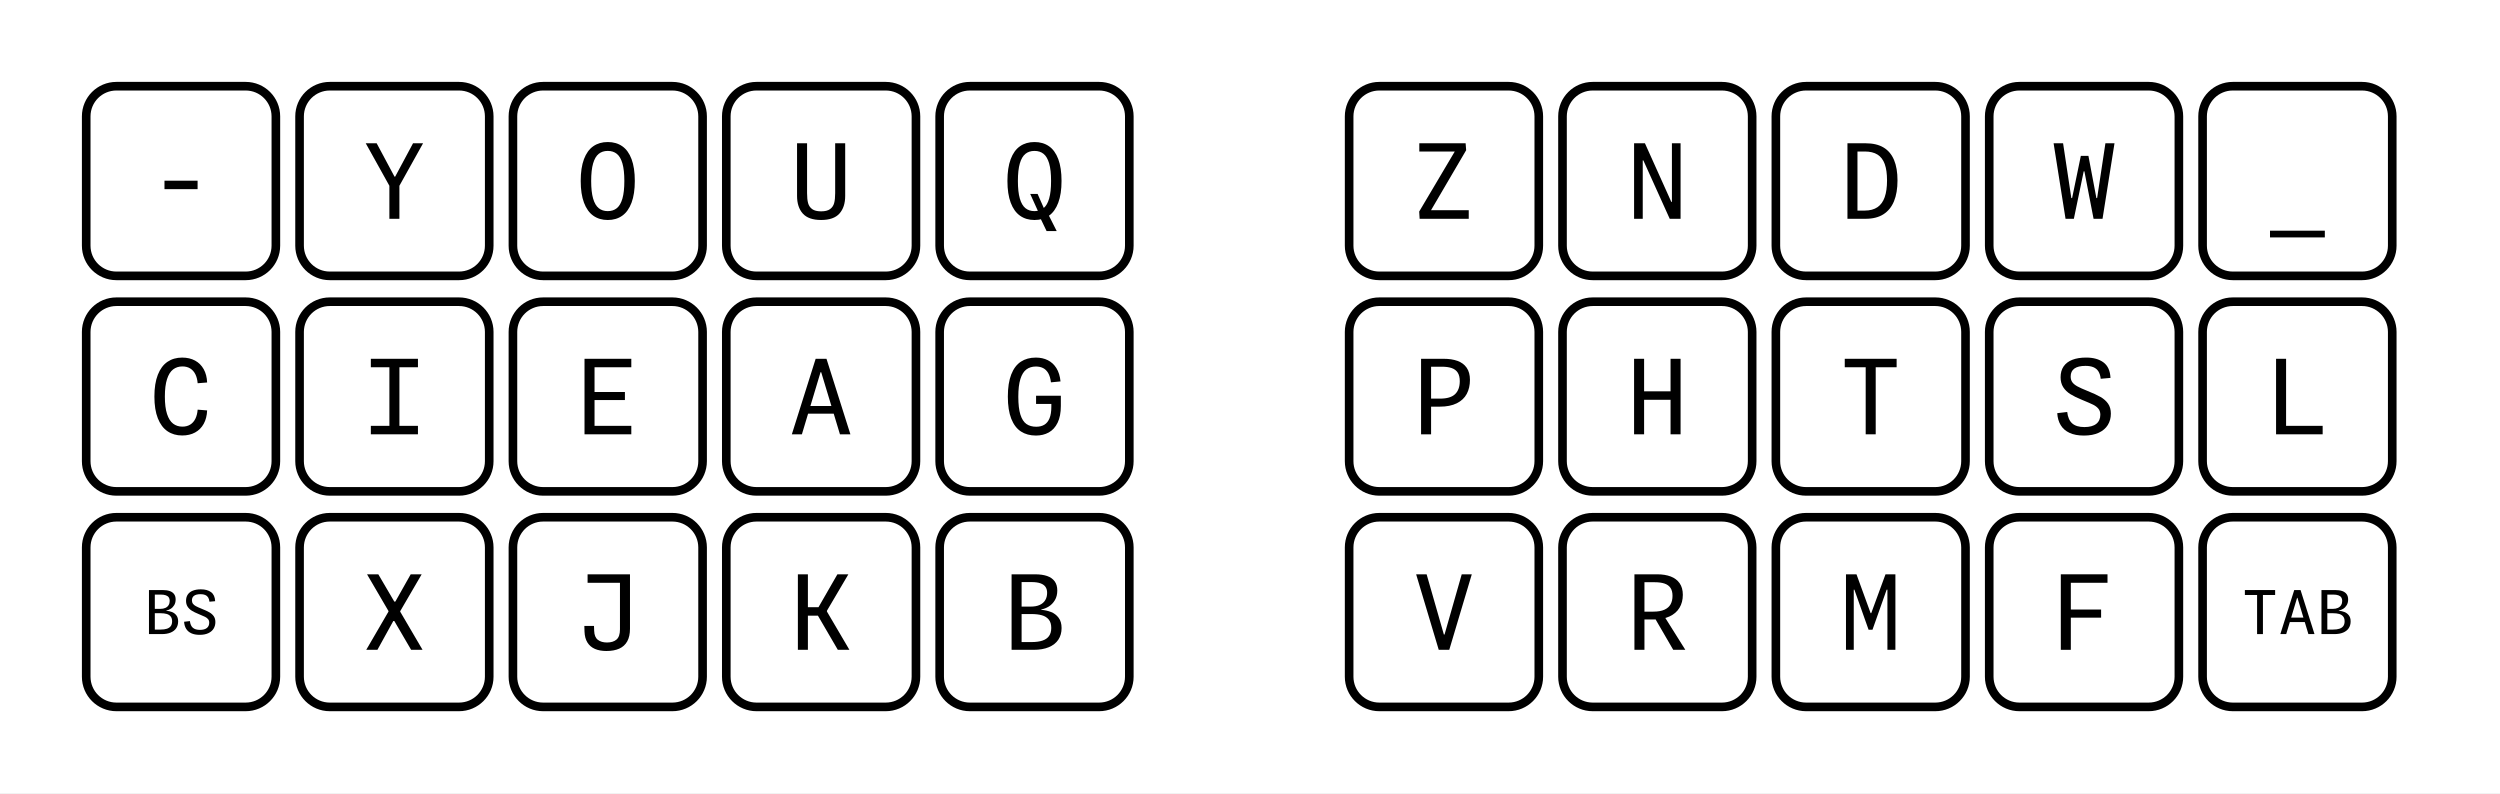
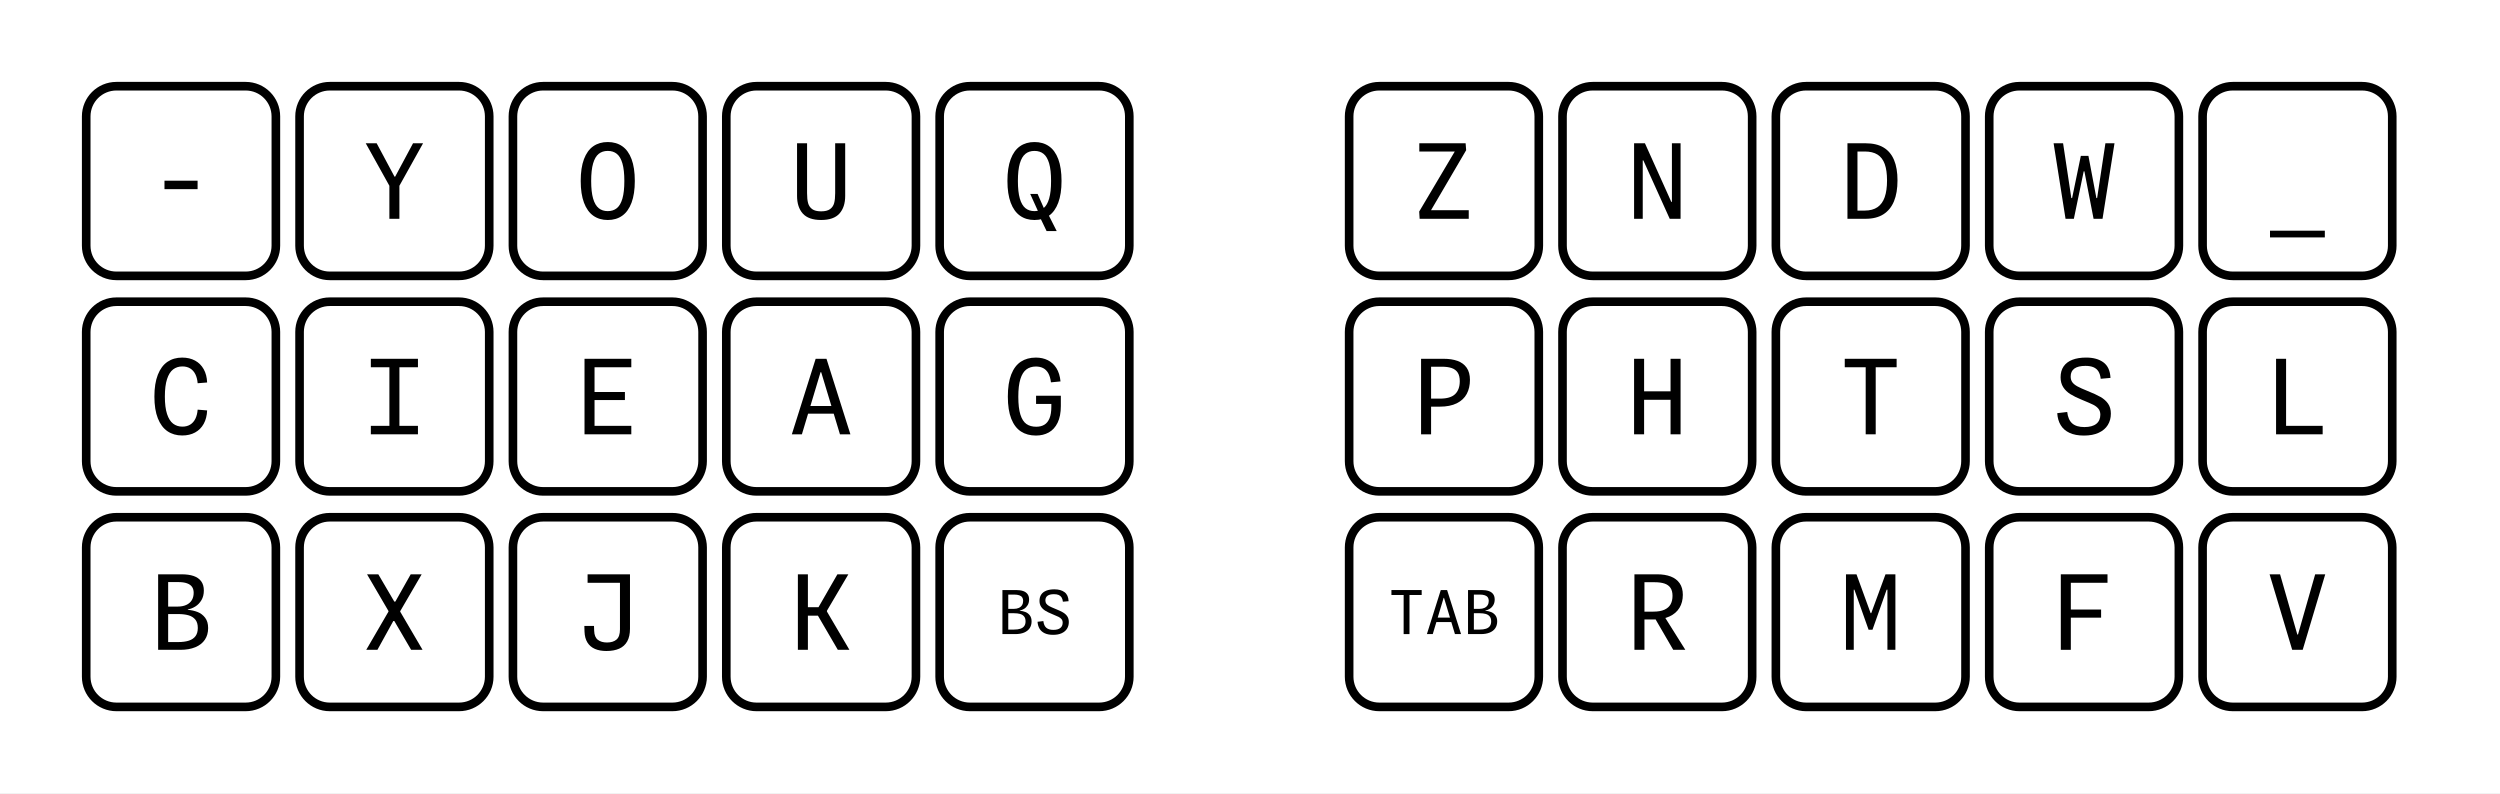
<svg xmlns="http://www.w3.org/2000/svg" xmlns:xlink="http://www.w3.org/1999/xlink" viewBox="0 0 290 92" width="290pt" height="92pt">
  <path fill="#ffffff" fill-rule="nonzero" d="M 0 0v 92h 290v -92Z " />
  <g transform="translate(10 10)">
    <g>
      <path fill="none" stroke="#000000" stroke-width="1" stroke-linecap="butt" stroke-linejoin="miter" stroke-miterlimit="4" d="M 0 0m 3.5 0h 15c 1.933 0 3.5 1.567 3.5 3.5v 15c 0 1.933 -1.567 3.5 -3.5 3.5h -15c -1.933 0 -3.5 -1.567 -3.5 -3.5v -15c 0 -1.933 1.567 -3.5 3.5 -3.5" />
      <g transform="matrix(1 0 0 -1 7.28 15.38)">
        <use xlink:href="#gC172C72013C86BBD2B868B7A14C6A1E" x="0" y="0" fill="#000000" fill-rule="nonzero" />
      </g>
    </g>
    <g transform="matrix(1 0 0 -1 22 22)" />
    <g transform="translate(24.75)">
      <path fill="none" stroke="#000000" stroke-width="1" stroke-linecap="butt" stroke-linejoin="miter" stroke-miterlimit="4" d="M 0 0m 3.5 0h 15c 1.933 0 3.5 1.567 3.5 3.5v 15c 0 1.933 -1.567 3.5 -3.5 3.5h -15c -1.933 0 -3.5 -1.567 -3.5 -3.5v -15c 0 -1.933 1.567 -3.5 3.5 -3.5" />
      <g transform="matrix(1 0 0 -1 7.28 15.38)">
        <use xlink:href="#gF81D1D8D7D5C3CD531D9CE85F6312DC6" x="0" y="0" fill="#000000" fill-rule="nonzero" />
      </g>
    </g>
    <g transform="matrix(1 0 0 -1 46.75 22)" />
    <g transform="translate(49.5)">
      <path fill="none" stroke="#000000" stroke-width="1" stroke-linecap="butt" stroke-linejoin="miter" stroke-miterlimit="4" d="M 0 0m 3.5 0h 15c 1.933 0 3.5 1.567 3.5 3.5v 15c 0 1.933 -1.567 3.5 -3.5 3.5h -15c -1.933 0 -3.5 -1.567 -3.5 -3.5v -15c 0 -1.933 1.567 -3.5 3.5 -3.5" />
      <g transform="matrix(1 0 0 -1 7.28 15.38)">
        <use xlink:href="#g55170A05AB7D95E314842EBCA35113AB" x="0" y="0" fill="#000000" fill-rule="nonzero" />
      </g>
    </g>
    <g transform="matrix(1 0 0 -1 71.5 22)" />
    <g transform="translate(74.25)">
      <path fill="none" stroke="#000000" stroke-width="1" stroke-linecap="butt" stroke-linejoin="miter" stroke-miterlimit="4" d="M 0 0m 3.5 0h 15c 1.933 0 3.5 1.567 3.5 3.5v 15c 0 1.933 -1.567 3.5 -3.5 3.5h -15c -1.933 0 -3.5 -1.567 -3.5 -3.5v -15c 0 -1.933 1.567 -3.5 3.5 -3.5" />
      <g transform="matrix(1 0 0 -1 7.28 15.38)">
        <use xlink:href="#gF7A32F4998AF6D0B096FC54F93CAEB74" x="0" y="0" fill="#000000" fill-rule="nonzero" />
      </g>
    </g>
    <g transform="matrix(1 0 0 -1 96.25 22)" />
    <g transform="translate(99)">
      <path fill="none" stroke="#000000" stroke-width="1" stroke-linecap="butt" stroke-linejoin="miter" stroke-miterlimit="4" d="M 0 0m 3.5 0h 15c 1.933 0 3.5 1.567 3.5 3.5v 15c 0 1.933 -1.567 3.5 -3.5 3.5h -15c -1.933 0 -3.5 -1.567 -3.5 -3.5v -15c 0 -1.933 1.567 -3.5 3.5 -3.5" />
      <g transform="matrix(1 0 0 -1 7.28 15.38)">
        <use xlink:href="#g226F4083399CCBD290056C737194F35D" x="0" y="0" fill="#000000" fill-rule="nonzero" />
      </g>
    </g>
    <g transform="matrix(1 0 0 -1 121 22)" />
    <g transform="translate(123.75 22)" />
    <g transform="matrix(1 0 0 -1 143.75 22)" />
    <g transform="translate(146.5)">
      <path fill="none" stroke="#000000" stroke-width="1" stroke-linecap="butt" stroke-linejoin="miter" stroke-miterlimit="4" d="M 0 0m 3.5 0h 15c 1.933 0 3.5 1.567 3.5 3.5v 15c 0 1.933 -1.567 3.5 -3.5 3.5h -15c -1.933 0 -3.5 -1.567 -3.5 -3.5v -15c 0 -1.933 1.567 -3.5 3.5 -3.5" />
      <g transform="matrix(1 0 0 -1 7.28 15.38)">
        <use xlink:href="#gDB0772B5A0557374EBD58C48F1B2D8E6" x="0" y="0" fill="#000000" fill-rule="nonzero" />
      </g>
    </g>
    <g transform="matrix(1 0 0 -1 168.5 22)" />
    <g transform="translate(171.25)">
      <path fill="none" stroke="#000000" stroke-width="1" stroke-linecap="butt" stroke-linejoin="miter" stroke-miterlimit="4" d="M 0 0m 3.5 0h 15c 1.933 0 3.5 1.567 3.5 3.5v 15c 0 1.933 -1.567 3.5 -3.5 3.5h -15c -1.933 0 -3.5 -1.567 -3.5 -3.5v -15c 0 -1.933 1.567 -3.5 3.5 -3.5" />
      <g transform="matrix(1 0 0 -1 7.28 15.38)">
        <use xlink:href="#g7F122162EA9EDD3F1D1B97F5A2971AE5" x="0" y="0" fill="#000000" fill-rule="nonzero" />
      </g>
    </g>
    <g transform="matrix(1 0 0 -1 193.25 22)" />
    <g transform="translate(196)">
      <path fill="none" stroke="#000000" stroke-width="1" stroke-linecap="butt" stroke-linejoin="miter" stroke-miterlimit="4" d="M 0 0m 3.5 0h 15c 1.933 0 3.5 1.567 3.5 3.5v 15c 0 1.933 -1.567 3.5 -3.5 3.5h -15c -1.933 0 -3.5 -1.567 -3.5 -3.5v -15c 0 -1.933 1.567 -3.5 3.5 -3.5" />
      <g transform="matrix(1 0 0 -1 7.28 15.38)">
        <use xlink:href="#gAC31615EBC065F8D578738B6F892737A" x="0" y="0" fill="#000000" fill-rule="nonzero" />
      </g>
    </g>
    <g transform="matrix(1 0 0 -1 218 22)" />
    <g transform="translate(220.75)">
      <path fill="none" stroke="#000000" stroke-width="1" stroke-linecap="butt" stroke-linejoin="miter" stroke-miterlimit="4" d="M 0 0m 3.5 0h 15c 1.933 0 3.5 1.567 3.5 3.5v 15c 0 1.933 -1.567 3.5 -3.5 3.5h -15c -1.933 0 -3.5 -1.567 -3.5 -3.5v -15c 0 -1.933 1.567 -3.5 3.5 -3.5" />
      <g transform="matrix(1 0 0 -1 7.28 15.38)">
        <use xlink:href="#g94E56618F1EFF1C747662F8217B0279F" x="0" y="0" fill="#000000" fill-rule="nonzero" />
      </g>
    </g>
    <g transform="matrix(1 0 0 -1 242.75 22)" />
    <g transform="translate(245.5)">
      <path fill="none" stroke="#000000" stroke-width="1" stroke-linecap="butt" stroke-linejoin="miter" stroke-miterlimit="4" d="M 0 0m 3.5 0h 15c 1.933 0 3.5 1.567 3.5 3.5v 15c 0 1.933 -1.567 3.5 -3.5 3.5h -15c -1.933 0 -3.5 -1.567 -3.5 -3.5v -15c 0 -1.933 1.567 -3.5 3.5 -3.5" />
      <g transform="matrix(1 0 0 -1 7.28 15.38)">
        <use xlink:href="#gDAA826621E9DD873A04E18703EA63D6C" x="0" y="0" fill="#000000" fill-rule="nonzero" />
      </g>
    </g>
  </g>
  <g transform="translate(10 35)">
    <g>
      <path fill="none" stroke="#000000" stroke-width="1" stroke-linecap="butt" stroke-linejoin="miter" stroke-miterlimit="4" d="M 0 0m 3.5 0h 15c 1.933 0 3.5 1.567 3.5 3.5v 15c 0 1.933 -1.567 3.5 -3.5 3.5h -15c -1.933 0 -3.5 -1.567 -3.5 -3.5v -15c 0 -1.933 1.567 -3.5 3.5 -3.5" />
      <g transform="matrix(1 0 0 -1 7.28 15.38)">
        <use xlink:href="#gAC15794E2F74258D5CAADA386EE29F96" x="0" y="0" fill="#000000" fill-rule="nonzero" />
      </g>
    </g>
    <g transform="matrix(1 0 0 -1 22 22)" />
    <g transform="translate(24.75)">
      <path fill="none" stroke="#000000" stroke-width="1" stroke-linecap="butt" stroke-linejoin="miter" stroke-miterlimit="4" d="M 0 0m 3.5 0h 15c 1.933 0 3.5 1.567 3.5 3.5v 15c 0 1.933 -1.567 3.5 -3.5 3.5h -15c -1.933 0 -3.5 -1.567 -3.5 -3.5v -15c 0 -1.933 1.567 -3.5 3.5 -3.5" />
      <g transform="matrix(1 0 0 -1 7.28 15.38)">
        <use xlink:href="#g6778EEA13AF1D1E521F0EEBAB962D8B1" x="0" y="0" fill="#000000" fill-rule="nonzero" />
      </g>
    </g>
    <g transform="matrix(1 0 0 -1 46.75 22)" />
    <g transform="translate(49.5)">
      <path fill="none" stroke="#000000" stroke-width="1" stroke-linecap="butt" stroke-linejoin="miter" stroke-miterlimit="4" d="M 0 0m 3.5 0h 15c 1.933 0 3.5 1.567 3.5 3.5v 15c 0 1.933 -1.567 3.5 -3.5 3.5h -15c -1.933 0 -3.5 -1.567 -3.5 -3.5v -15c 0 -1.933 1.567 -3.5 3.5 -3.5" />
      <g transform="matrix(1 0 0 -1 7.28 15.38)">
        <use xlink:href="#gB8676FBDE6E8F6D3F4261D4361DB0D92" x="0" y="0" fill="#000000" fill-rule="nonzero" />
      </g>
    </g>
    <g transform="matrix(1 0 0 -1 71.5 22)" />
    <g transform="translate(74.25)">
      <path fill="none" stroke="#000000" stroke-width="1" stroke-linecap="butt" stroke-linejoin="miter" stroke-miterlimit="4" d="M 0 0m 3.5 0h 15c 1.933 0 3.5 1.567 3.5 3.5v 15c 0 1.933 -1.567 3.5 -3.5 3.5h -15c -1.933 0 -3.5 -1.567 -3.5 -3.5v -15c 0 -1.933 1.567 -3.5 3.5 -3.5" />
      <g transform="matrix(1 0 0 -1 7.28 15.38)">
        <use xlink:href="#gA1E86D9C7876170A98B5F1F7DE788E87" x="0" y="0" fill="#000000" fill-rule="nonzero" />
      </g>
    </g>
    <g transform="matrix(1 0 0 -1 96.25 22)" />
    <g transform="translate(99)">
      <path fill="none" stroke="#000000" stroke-width="1" stroke-linecap="butt" stroke-linejoin="miter" stroke-miterlimit="4" d="M 0 0m 3.5 0h 15c 1.933 0 3.5 1.567 3.5 3.5v 15c 0 1.933 -1.567 3.5 -3.5 3.5h -15c -1.933 0 -3.5 -1.567 -3.5 -3.5v -15c 0 -1.933 1.567 -3.5 3.5 -3.5" />
      <g transform="matrix(1 0 0 -1 7.28 15.38)">
        <use xlink:href="#g953B36FCF0BCFC8198F0FE85A38EB3BD" x="0" y="0" fill="#000000" fill-rule="nonzero" />
      </g>
    </g>
    <g transform="matrix(1 0 0 -1 121 22)" />
    <g transform="translate(123.75 22)" />
    <g transform="matrix(1 0 0 -1 143.75 22)" />
    <g transform="translate(146.5)">
      <path fill="none" stroke="#000000" stroke-width="1" stroke-linecap="butt" stroke-linejoin="miter" stroke-miterlimit="4" d="M 0 0m 3.5 0h 15c 1.933 0 3.5 1.567 3.5 3.5v 15c 0 1.933 -1.567 3.5 -3.5 3.5h -15c -1.933 0 -3.5 -1.567 -3.5 -3.5v -15c 0 -1.933 1.567 -3.5 3.5 -3.5" />
      <g transform="matrix(1 0 0 -1 7.28 15.38)">
        <use xlink:href="#gC3CB5ACDE75CB1D80CD546352777AE0D" x="0" y="0" fill="#000000" fill-rule="nonzero" />
      </g>
    </g>
    <g transform="matrix(1 0 0 -1 168.5 22)" />
    <g transform="translate(171.25)">
      <path fill="none" stroke="#000000" stroke-width="1" stroke-linecap="butt" stroke-linejoin="miter" stroke-miterlimit="4" d="M 0 0m 3.5 0h 15c 1.933 0 3.5 1.567 3.5 3.5v 15c 0 1.933 -1.567 3.5 -3.5 3.5h -15c -1.933 0 -3.5 -1.567 -3.5 -3.5v -15c 0 -1.933 1.567 -3.5 3.5 -3.5" />
      <g transform="matrix(1 0 0 -1 7.28 15.38)">
        <use xlink:href="#gEEDA76364BDD381432F01D6A0D1B8438" x="0" y="0" fill="#000000" fill-rule="nonzero" />
      </g>
    </g>
    <g transform="matrix(1 0 0 -1 193.25 22)" />
    <g transform="translate(196)">
      <path fill="none" stroke="#000000" stroke-width="1" stroke-linecap="butt" stroke-linejoin="miter" stroke-miterlimit="4" d="M 0 0m 3.5 0h 15c 1.933 0 3.5 1.567 3.5 3.5v 15c 0 1.933 -1.567 3.5 -3.5 3.5h -15c -1.933 0 -3.5 -1.567 -3.5 -3.5v -15c 0 -1.933 1.567 -3.5 3.5 -3.5" />
      <g transform="matrix(1 0 0 -1 7.28 15.38)">
        <use xlink:href="#g4AC69970FFA3C5AE996ABD5574709EB0" x="0" y="0" fill="#000000" fill-rule="nonzero" />
      </g>
    </g>
    <g transform="matrix(1 0 0 -1 218 22)" />
    <g transform="translate(220.75)">
      <path fill="none" stroke="#000000" stroke-width="1" stroke-linecap="butt" stroke-linejoin="miter" stroke-miterlimit="4" d="M 0 0m 3.5 0h 15c 1.933 0 3.5 1.567 3.5 3.5v 15c 0 1.933 -1.567 3.5 -3.5 3.5h -15c -1.933 0 -3.5 -1.567 -3.5 -3.5v -15c 0 -1.933 1.567 -3.5 3.5 -3.5" />
      <g transform="matrix(1 0 0 -1 7.28 15.38)">
        <use xlink:href="#g906DBAAD97D77E212507CC7F838A6A7C" x="0" y="0" fill="#000000" fill-rule="nonzero" />
      </g>
    </g>
    <g transform="matrix(1 0 0 -1 242.75 22)" />
    <g transform="translate(245.5)">
      <path fill="none" stroke="#000000" stroke-width="1" stroke-linecap="butt" stroke-linejoin="miter" stroke-miterlimit="4" d="M 0 0m 3.5 0h 15c 1.933 0 3.5 1.567 3.5 3.5v 15c 0 1.933 -1.567 3.5 -3.5 3.5h -15c -1.933 0 -3.5 -1.567 -3.5 -3.5v -15c 0 -1.933 1.567 -3.5 3.5 -3.5" />
      <g transform="matrix(1 0 0 -1 7.28 15.38)">
        <use xlink:href="#gE9D0D679D40CD9B86F16691B5FC1DBF6" x="0" y="0" fill="#000000" fill-rule="nonzero" />
      </g>
    </g>
  </g>
  <g transform="translate(10 60)">
    <g>
      <path fill="none" stroke="#000000" stroke-width="1" stroke-linecap="butt" stroke-linejoin="miter" stroke-miterlimit="4" d="M 0 0m 3.5 0h 15c 1.933 0 3.5 1.567 3.5 3.5v 15c 0 1.933 -1.567 3.5 -3.5 3.5h -15c -1.933 0 -3.5 -1.567 -3.5 -3.5v -15c 0 -1.933 1.567 -3.5 3.5 -3.5" />
+       <g transform="matrix(1 0 0 -1 7.28 15.38)">
+         <use xlink:href="#gEEEC33E9A8C63BD3D67A4902F3AEB9E5" x="0" y="0" fill="#000000" fill-rule="nonzero" />
+       </g>
+     </g>
+     <g transform="matrix(1 0 0 -1 22 22)" />
+     <g transform="translate(24.75)">
+       <path fill="none" stroke="#000000" stroke-width="1" stroke-linecap="butt" stroke-linejoin="miter" stroke-miterlimit="4" d="M 0 0m 3.5 0h 15c 1.933 0 3.5 1.567 3.5 3.5v 15c 0 1.933 -1.567 3.5 -3.5 3.5h -15c -1.933 0 -3.5 -1.567 -3.5 -3.5v -15c 0 -1.933 1.567 -3.5 3.5 -3.5" />
+       <g transform="matrix(1 0 0 -1 7.28 15.38)">
+         <use xlink:href="#gBCFBB4CB2548C6DA43A25EC0B472DD8C" x="0" y="0" fill="#000000" fill-rule="nonzero" />
+       </g>
+     </g>
+     <g transform="matrix(1 0 0 -1 46.75 22)" />
+     <g transform="translate(49.5)">
+       <path fill="none" stroke="#000000" stroke-width="1" stroke-linecap="butt" stroke-linejoin="miter" stroke-miterlimit="4" d="M 0 0m 3.5 0h 15c 1.933 0 3.5 1.567 3.5 3.5v 15c 0 1.933 -1.567 3.5 -3.5 3.5h -15c -1.933 0 -3.5 -1.567 -3.5 -3.5v -15c 0 -1.933 1.567 -3.5 3.5 -3.5" />
+       <g transform="matrix(1 0 0 -1 7.28 15.38)">
+         <use xlink:href="#g23E0AAEB303324C384E72AEB8678E752" x="0" y="0" fill="#000000" fill-rule="nonzero" />
+       </g>
+     </g>
+     <g transform="matrix(1 0 0 -1 71.5 22)" />
+     <g transform="translate(74.25)">
+       <path fill="none" stroke="#000000" stroke-width="1" stroke-linecap="butt" stroke-linejoin="miter" stroke-miterlimit="4" d="M 0 0m 3.5 0h 15c 1.933 0 3.5 1.567 3.5 3.5v 15c 0 1.933 -1.567 3.5 -3.5 3.5h -15c -1.933 0 -3.5 -1.567 -3.5 -3.5v -15c 0 -1.933 1.567 -3.5 3.5 -3.5" />
+       <g transform="matrix(1 0 0 -1 7.28 15.38)">
+         <use xlink:href="#g956C72F7EC8CA91748810738A16E68A7" x="0" y="0" fill="#000000" fill-rule="nonzero" />
+       </g>
+     </g>
+     <g transform="matrix(1 0 0 -1 96.25 22)" />
+     <g transform="translate(99)">
+       <path fill="none" stroke="#000000" stroke-width="1" stroke-linecap="butt" stroke-linejoin="miter" stroke-miterlimit="4" d="M 0 0m 3.5 0h 15c 1.933 0 3.5 1.567 3.5 3.5v 15c 0 1.933 -1.567 3.5 -3.5 3.5h -15c -1.933 0 -3.5 -1.567 -3.5 -3.5v -15c 0 -1.933 1.567 -3.5 3.5 -3.5" />
      <g transform="matrix(1 0 0 -1 6.66 13.555)">
        <use xlink:href="#gAAAA5E60E53FD8F1E1BE8FC64024843C" x="0" y="0" fill="#000000" fill-rule="nonzero" />
        <use xlink:href="#gFA6D745FE510B9010AD07CC4AC3E9516" x="4.34" y="0" fill="#000000" fill-rule="nonzero" />
-       </g>
-     </g>
-     <g transform="matrix(1 0 0 -1 22 22)" />
-     <g transform="translate(24.75)">
-       <path fill="none" stroke="#000000" stroke-width="1" stroke-linecap="butt" stroke-linejoin="miter" stroke-miterlimit="4" d="M 0 0m 3.5 0h 15c 1.933 0 3.5 1.567 3.5 3.5v 15c 0 1.933 -1.567 3.5 -3.5 3.5h -15c -1.933 0 -3.5 -1.567 -3.5 -3.5v -15c 0 -1.933 1.567 -3.5 3.5 -3.5" />
-       <g transform="matrix(1 0 0 -1 7.28 15.38)">
-         <use xlink:href="#gBCFBB4CB2548C6DA43A25EC0B472DD8C" x="0" y="0" fill="#000000" fill-rule="nonzero" />
-       </g>
-     </g>
-     <g transform="matrix(1 0 0 -1 46.75 22)" />
-     <g transform="translate(49.5)">
-       <path fill="none" stroke="#000000" stroke-width="1" stroke-linecap="butt" stroke-linejoin="miter" stroke-miterlimit="4" d="M 0 0m 3.5 0h 15c 1.933 0 3.5 1.567 3.5 3.5v 15c 0 1.933 -1.567 3.5 -3.5 3.5h -15c -1.933 0 -3.5 -1.567 -3.5 -3.5v -15c 0 -1.933 1.567 -3.5 3.5 -3.5" />
-       <g transform="matrix(1 0 0 -1 7.28 15.38)">
-         <use xlink:href="#g23E0AAEB303324C384E72AEB8678E752" x="0" y="0" fill="#000000" fill-rule="nonzero" />
-       </g>
-     </g>
-     <g transform="matrix(1 0 0 -1 71.5 22)" />
-     <g transform="translate(74.25)">
-       <path fill="none" stroke="#000000" stroke-width="1" stroke-linecap="butt" stroke-linejoin="miter" stroke-miterlimit="4" d="M 0 0m 3.5 0h 15c 1.933 0 3.5 1.567 3.5 3.5v 15c 0 1.933 -1.567 3.5 -3.5 3.5h -15c -1.933 0 -3.5 -1.567 -3.5 -3.5v -15c 0 -1.933 1.567 -3.5 3.5 -3.5" />
-       <g transform="matrix(1 0 0 -1 7.28 15.38)">
-         <use xlink:href="#g956C72F7EC8CA91748810738A16E68A7" x="0" y="0" fill="#000000" fill-rule="nonzero" />
-       </g>
-     </g>
-     <g transform="matrix(1 0 0 -1 96.25 22)" />
-     <g transform="translate(99)">
-       <path fill="none" stroke="#000000" stroke-width="1" stroke-linecap="butt" stroke-linejoin="miter" stroke-miterlimit="4" d="M 0 0m 3.5 0h 15c 1.933 0 3.5 1.567 3.5 3.5v 15c 0 1.933 -1.567 3.5 -3.5 3.5h -15c -1.933 0 -3.5 -1.567 -3.5 -3.5v -15c 0 -1.933 1.567 -3.5 3.5 -3.5" />
-       <g transform="matrix(1 0 0 -1 7.28 15.38)">
-         <use xlink:href="#gEEEC33E9A8C63BD3D67A4902F3AEB9E5" x="0" y="0" fill="#000000" fill-rule="nonzero" />
      </g>
    </g>
    <g transform="matrix(1 0 0 -1 121 22)" />
    <g transform="translate(123.75 22)" />
    <g transform="matrix(1 0 0 -1 143.75 22)" />
    <g transform="translate(146.5)">
      <path fill="none" stroke="#000000" stroke-width="1" stroke-linecap="butt" stroke-linejoin="miter" stroke-miterlimit="4" d="M 0 0m 3.5 0h 15c 1.933 0 3.5 1.567 3.5 3.5v 15c 0 1.933 -1.567 3.5 -3.5 3.5h -15c -1.933 0 -3.5 -1.567 -3.5 -3.5v -15c 0 -1.933 1.567 -3.5 3.5 -3.5" />
-       <g transform="matrix(1 0 0 -1 7.28 15.38)">
-         <use xlink:href="#gA90E4D7E0D2E02DD4B8C9168335211EA" x="0" y="0" fill="#000000" fill-rule="nonzero" />
-       </g>
-     </g>
-     <g transform="matrix(1 0 0 -1 168.5 22)" />
-     <g transform="translate(171.25)">
-       <path fill="none" stroke="#000000" stroke-width="1" stroke-linecap="butt" stroke-linejoin="miter" stroke-miterlimit="4" d="M 0 0m 3.5 0h 15c 1.933 0 3.5 1.567 3.5 3.5v 15c 0 1.933 -1.567 3.5 -3.5 3.5h -15c -1.933 0 -3.5 -1.567 -3.5 -3.5v -15c 0 -1.933 1.567 -3.5 3.5 -3.5" />
-       <g transform="matrix(1 0 0 -1 7.28 15.38)">
-         <use xlink:href="#g6B569A06E3786DE1A340BA88F7EAD269" x="0" y="0" fill="#000000" fill-rule="nonzero" />
-       </g>
-     </g>
-     <g transform="matrix(1 0 0 -1 193.25 22)" />
-     <g transform="translate(196)">
-       <path fill="none" stroke="#000000" stroke-width="1" stroke-linecap="butt" stroke-linejoin="miter" stroke-miterlimit="4" d="M 0 0m 3.5 0h 15c 1.933 0 3.5 1.567 3.5 3.5v 15c 0 1.933 -1.567 3.5 -3.5 3.5h -15c -1.933 0 -3.5 -1.567 -3.5 -3.5v -15c 0 -1.933 1.567 -3.5 3.5 -3.5" />
-       <g transform="matrix(1 0 0 -1 7.28 15.38)">
-         <use xlink:href="#g333A6B844D2D83823D2C6AA02C7FDFCE" x="0" y="0" fill="#000000" fill-rule="nonzero" />
-       </g>
-     </g>
-     <g transform="matrix(1 0 0 -1 218 22)" />
-     <g transform="translate(220.75)">
-       <path fill="none" stroke="#000000" stroke-width="1" stroke-linecap="butt" stroke-linejoin="miter" stroke-miterlimit="4" d="M 0 0m 3.5 0h 15c 1.933 0 3.5 1.567 3.5 3.5v 15c 0 1.933 -1.567 3.5 -3.5 3.5h -15c -1.933 0 -3.5 -1.567 -3.5 -3.5v -15c 0 -1.933 1.567 -3.5 3.5 -3.5" />
-       <g transform="matrix(1 0 0 -1 7.28 15.38)">
-         <use xlink:href="#g5EECB7EBD49DAC3E8587ACA784A17676" x="0" y="0" fill="#000000" fill-rule="nonzero" />
-       </g>
-     </g>
-     <g transform="matrix(1 0 0 -1 242.75 22)" />
-     <g transform="translate(245.5)">
-       <path fill="none" stroke="#000000" stroke-width="1" stroke-linecap="butt" stroke-linejoin="miter" stroke-miterlimit="4" d="M 0 0m 3.5 0h 15c 1.933 0 3.5 1.567 3.5 3.5v 15c 0 1.933 -1.567 3.5 -3.5 3.5h -15c -1.933 0 -3.5 -1.567 -3.5 -3.5v -15c 0 -1.933 1.567 -3.5 3.5 -3.5" />
      <g transform="matrix(1 0 0 -1 4.49 13.555)">
        <use xlink:href="#g8B28E47B3A023ECDA70FE426DAF855DC" x="0" y="0" fill="#000000" fill-rule="nonzero" />
        <use xlink:href="#g24CA889E106D1D0CA67D41D6FBE52989" x="4.34" y="0" fill="#000000" fill-rule="nonzero" />
        <use xlink:href="#gAAAA5E60E53FD8F1E1BE8FC64024843C" x="8.68" y="0" fill="#000000" fill-rule="nonzero" />
      </g>
    </g>
+     <g transform="matrix(1 0 0 -1 168.5 22)" />
+     <g transform="translate(171.25)">
+       <path fill="none" stroke="#000000" stroke-width="1" stroke-linecap="butt" stroke-linejoin="miter" stroke-miterlimit="4" d="M 0 0m 3.5 0h 15c 1.933 0 3.5 1.567 3.5 3.5v 15c 0 1.933 -1.567 3.5 -3.5 3.5h -15c -1.933 0 -3.5 -1.567 -3.5 -3.5v -15c 0 -1.933 1.567 -3.5 3.5 -3.5" />
+       <g transform="matrix(1 0 0 -1 7.28 15.38)">
+         <use xlink:href="#g6B569A06E3786DE1A340BA88F7EAD269" x="0" y="0" fill="#000000" fill-rule="nonzero" />
+       </g>
+     </g>
+     <g transform="matrix(1 0 0 -1 193.25 22)" />
+     <g transform="translate(196)">
+       <path fill="none" stroke="#000000" stroke-width="1" stroke-linecap="butt" stroke-linejoin="miter" stroke-miterlimit="4" d="M 0 0m 3.5 0h 15c 1.933 0 3.5 1.567 3.5 3.5v 15c 0 1.933 -1.567 3.5 -3.5 3.5h -15c -1.933 0 -3.5 -1.567 -3.5 -3.5v -15c 0 -1.933 1.567 -3.5 3.5 -3.5" />
+       <g transform="matrix(1 0 0 -1 7.28 15.38)">
+         <use xlink:href="#g333A6B844D2D83823D2C6AA02C7FDFCE" x="0" y="0" fill="#000000" fill-rule="nonzero" />
+       </g>
+     </g>
+     <g transform="matrix(1 0 0 -1 218 22)" />
+     <g transform="translate(220.75)">
+       <path fill="none" stroke="#000000" stroke-width="1" stroke-linecap="butt" stroke-linejoin="miter" stroke-miterlimit="4" d="M 0 0m 3.5 0h 15c 1.933 0 3.5 1.567 3.5 3.5v 15c 0 1.933 -1.567 3.5 -3.5 3.5h -15c -1.933 0 -3.5 -1.567 -3.5 -3.5v -15c 0 -1.933 1.567 -3.5 3.5 -3.5" />
+       <g transform="matrix(1 0 0 -1 7.28 15.38)">
+         <use xlink:href="#g5EECB7EBD49DAC3E8587ACA784A17676" x="0" y="0" fill="#000000" fill-rule="nonzero" />
+       </g>
+     </g>
+     <g transform="matrix(1 0 0 -1 242.75 22)" />
+     <g transform="translate(245.5)">
+       <path fill="none" stroke="#000000" stroke-width="1" stroke-linecap="butt" stroke-linejoin="miter" stroke-miterlimit="4" d="M 0 0m 3.5 0h 15c 1.933 0 3.5 1.567 3.5 3.5v 15c 0 1.933 -1.567 3.5 -3.5 3.5h -15c -1.933 0 -3.5 -1.567 -3.5 -3.5v -15c 0 -1.933 1.567 -3.5 3.5 -3.5" />
+       <g transform="matrix(1 0 0 -1 7.28 15.38)">
+         <use xlink:href="#gA90E4D7E0D2E02DD4B8C9168335211EA" x="0" y="0" fill="#000000" fill-rule="nonzero" />
+       </g>
+     </g>
  </g>
  <defs>
    <symbol id="gC172C72013C86BBD2B868B7A14C6A1E" overflow="visible">
      <path d="M 0 0m 1.8 4.42h 3.84v -0.982h -3.84v 0.982Z " />
    </symbol>
    <symbol id="gF81D1D8D7D5C3CD531D9CE85F6312DC6" overflow="visible">
      <path d="M 0 0m 3.138 0v 4.612h 1.162v -4.612h -1.162Z m -1.476 8.76l 2.072 -3.872h 0.074l 2.074 3.872h 1.164l -2.826 -5.074h -1.002l -2.822 5.074h 1.266Z " />
    </symbol>
    <symbol id="g55170A05AB7D95E314842EBCA35113AB" overflow="visible">
      <path d="M 0 0m 6.479 1.868q -0.379 -1.014 -1.079 -1.511q -0.7 -0.497 -1.678 -0.497q -0.978 0 -1.679 0.497q -0.701 0.497 -1.081 1.511q -0.38 1.014 -0.38 2.52q 0 1.526 0.379 2.534q 0.379 1.008 1.081 1.495q 0.702 0.487 1.68 0.487q 0.978 0 1.679 -0.487q 0.701 -0.487 1.079 -1.495q 0.378 -1.008 0.378 -2.534q 0 -1.506 -0.379 -2.52Z m -1.058 4.554q -0.223 0.768 -0.646 1.11q -0.423 0.342 -1.053 0.342q -0.63 0 -1.054 -0.342q -0.424 -0.342 -0.648 -1.111q -0.224 -0.769 -0.224 -2.033q 0 -1.268 0.224 -2.039q 0.224 -0.771 0.648 -1.115q 0.424 -0.344 1.054 -0.344q 0.63 0 1.053 0.344q 0.423 0.344 0.646 1.114q 0.223 0.77 0.223 2.04q 0 1.266 -0.223 2.034Z " />
    </symbol>
    <symbol id="gF7A32F4998AF6D0B096FC54F93CAEB74" overflow="visible">
      <path d="M 0 0m 4.757 1.123q 0.355 0.259 0.474 0.697q 0.119 0.438 0.119 1.154v 5.786h 1.162v -6.106q 0 -1.3 -0.666 -2.046q -0.666 -0.746 -2.126 -0.746q -1.46 0 -2.126 0.746q -0.666 0.746 -0.666 2.046v 6.106h 1.162v -5.786q 0 -0.716 0.119 -1.154q 0.119 -0.438 0.474 -0.697q 0.355 -0.259 1.037 -0.259q 0.682 0 1.037 0.259Z " />
    </symbol>
    <symbol id="g226F4083399CCBD290056C737194F35D" overflow="visible">
      <path d="M 0 0m 4.898 1.032l 0.294 -0.268l 1.104 -2.184h -1.174l -0.838 1.746l -0.022 0.264l -1.036 2.29h 0.858l 0.814 -1.848Z m 1.581 0.836q -0.379 -1.014 -1.079 -1.511q -0.7 -0.497 -1.678 -0.497q -0.978 0 -1.679 0.497q -0.701 0.497 -1.081 1.511q -0.38 1.014 -0.38 2.52q 0 1.526 0.379 2.534q 0.379 1.008 1.081 1.495q 0.702 0.487 1.68 0.487q 0.978 0 1.679 -0.487q 0.701 -0.487 1.079 -1.495q 0.378 -1.008 0.378 -2.534q 0 -1.506 -0.379 -2.52Z m -1.058 4.554q -0.223 0.768 -0.646 1.11q -0.423 0.342 -1.053 0.342q -0.63 0 -1.054 -0.342q -0.424 -0.342 -0.648 -1.111q -0.224 -0.769 -0.224 -2.033q 0 -1.268 0.224 -2.039q 0.224 -0.771 0.648 -1.115q 0.424 -0.344 1.054 -0.344q 0.63 0 1.053 0.344q 0.423 0.344 0.646 1.114q 0.223 0.77 0.223 2.04q 0 1.266 -0.223 2.034Z " />
    </symbol>
    <symbol id="gDB0772B5A0557374EBD58C48F1B2D8E6" overflow="visible">
      <path d="M 0 0m 6.232 8.76l 0.062 -0.806l -4.242 -7.244l -0.192 0.286h 4.734v -0.996h -5.696l -0.052 0.84l 4.208 7.102l 0.178 -0.138h -4.372v 0.956h 5.372Z " />
    </symbol>
    <symbol id="g7F122162EA9EDD3F1D1B97F5A2971AE5" overflow="visible">
      <path d="M 0 0m 2.1 6.772h -0.072v -6.772h -1.004v 8.76h 1.258l 3.058 -6.798h 0.072v 6.798h 1.004v -8.76h -1.258l -3.058 6.772Z " />
    </symbol>
    <symbol id="gAC31615EBC065F8D578738B6F892737A" overflow="visible">
      <path d="M 0 0m 1.024 0v 8.76h 1.162v -8.76h -1.162Z m 4.325 6.351q -0.267 0.737 -0.836 1.096q -0.569 0.359 -1.483 0.359h -1.376v 0.954h 1.472q 1.272 0 2.085 -0.489q 0.813 -0.489 1.216 -1.445q 0.403 -0.956 0.403 -2.376q 0 -1.426 -0.406 -2.414q -0.406 -0.988 -1.226 -1.512q -0.82 -0.524 -2.072 -0.524h -1.472v 0.954h 1.376q 0.904 0 1.475 0.391q 0.571 0.391 0.841 1.164q 0.27 0.773 0.27 1.941q 0 1.164 -0.267 1.901Z " />
    </symbol>
    <symbol id="g94E56618F1EFF1C747662F8217B0279F" overflow="visible">
      <path d="M 0 0m 1.288 8.76l 0.956 -6.352h 0.092l 1.01 4.89h 0.882l 0.922 -4.89h 0.088l 0.96 6.352h 1.054l -1.388 -8.76h -1.04l -1.064 5.504h -0.08l -1.142 -5.504h -0.966l -1.384 8.76h 1.1Z " />
    </symbol>
    <symbol id="gDAA826621E9DD873A04E18703EA63D6C" overflow="visible">
      <path d="M 0 0m 0.54 -1.38h 6.36v -0.78h -6.36v 0.78Z " />
    </symbol>
    <symbol id="gAC15794E2F74258D5CAADA386EE29F96" overflow="visible">
      <path d="M 0 0m 2.096 2.358q 0.252 -0.774 0.705 -1.121q 0.453 -0.347 1.079 -0.347q 0.522 0 0.903 0.235q 0.381 0.235 0.598 0.675q 0.217 0.44 0.267 1.06l 1.1 -0.088q -0.038 -0.906 -0.399 -1.559q -0.361 -0.653 -0.999 -1.001q -0.638 -0.348 -1.498 -0.348q -0.978 0 -1.7 0.49q -0.722 0.49 -1.122 1.499q -0.4 1.009 -0.4 2.523q 0 1.52 0.398 2.532q 0.398 1.012 1.119 1.502q 0.721 0.49 1.705 0.49q 0.856 0 1.495 -0.348q 0.639 -0.348 1.001 -0.997q 0.362 -0.649 0.4 -1.543l -1.1 -0.088q -0.05 0.608 -0.267 1.045q -0.217 0.437 -0.598 0.671q -0.381 0.234 -0.903 0.234q -0.626 0 -1.079 -0.347q -0.453 -0.347 -0.705 -1.123q -0.252 -0.776 -0.252 -2.028q 0 -1.244 0.252 -2.018Z " />
    </symbol>
    <symbol id="g6778EEA13AF1D1E521F0EEBAB962D8B1" overflow="visible">
      <path d="M 0 0m 3.14 0v 8.76h 1.162v -8.76h -1.162Z m 3.312 8.76v -0.982h -5.464v 0.982h 5.464Z m -5.464 -7.778h 5.464v -0.982h -5.464v 0.982Z " />
    </symbol>
    <symbol id="gB8676FBDE6E8F6D3F4261D4361DB0D92" overflow="visible">
      <path d="M 0 0m 1.024 0v 8.76h 1.162v -8.76h -1.162Z m 5.428 0h -4.766v 0.982h 4.766v -0.982Z m -0.742 3.974h -3.964v 0.934h 3.964v -0.934Z m -4.024 3.804v 0.982h 4.766v -0.982h -4.766Z " />
    </symbol>
    <symbol id="gA1E86D9C7876170A98B5F1F7DE788E87" overflow="visible">
      <path d="M 0 0m 5.904 0l -2.176 7.206h -0.074l -2.164 -7.206h -1.166l 2.762 8.76h 1.256l 2.774 -8.76h -1.212Z m -4.204 3.282h 4.074v -0.888h -4.074v 0.888Z " />
    </symbol>
    <symbol id="g953B36FCF0BCFC8198F0FE85A38EB3BD" overflow="visible">
      <path d="M 0 0m 6.778 4.478v -1.192q 0 -1.178 -0.377 -1.946q -0.377 -0.768 -1.025 -1.126q -0.648 -0.358 -1.486 -0.358q -1.016 0 -1.741 0.472q -0.725 0.472 -1.122 1.478q -0.397 1.006 -0.397 2.57q 0 1.564 0.395 2.57q 0.395 1.006 1.118 1.48q 0.723 0.474 1.739 0.474q 0.772 0 1.382 -0.302q 0.61 -0.302 0.998 -0.92q 0.388 -0.618 0.478 -1.542l -1.11 -0.108q -0.08 0.664 -0.317 1.071q -0.237 0.407 -0.596 0.586q -0.359 0.179 -0.833 0.179q -0.65 0 -1.102 -0.337q -0.452 -0.337 -0.695 -1.11q -0.243 -0.773 -0.243 -2.057q 0 -1.314 0.243 -2.079q 0.243 -0.765 0.699 -1.084q 0.456 -0.319 1.138 -0.319q 0.554 0 0.942 0.234q 0.388 0.234 0.599 0.748q 0.211 0.514 0.211 1.342v 0.672l 0.434 -0.35h -2.206v 0.954h 2.874Z " />
    </symbol>
    <symbol id="gC3CB5ACDE75CB1D80CD546352777AE0D" overflow="visible">
      <path d="M 0 0m 1.064 0v 8.76h 1.162v -8.76h -1.162Z m 3.95 4.663q 0.54 0.523 0.54 1.503q 0 0.614 -0.234 0.983q -0.234 0.369 -0.693 0.531q -0.459 0.162 -1.163 0.162h -1.74v 0.918h 1.97q 0.918 0 1.596 -0.244q 0.678 -0.244 1.061 -0.788q 0.383 -0.544 0.383 -1.414q 0 -0.93 -0.371 -1.627q -0.371 -0.697 -1.157 -1.088q -0.786 -0.391 -1.978 -0.391h -1.524v 0.932h 1.568q 1.202 0 1.742 0.523Z " />
    </symbol>
    <symbol id="gEEDA76364BDD381432F01D6A0D1B8438" overflow="visible">
      <path d="M 0 0m 1.024 0v 8.76h 1.162v -8.76h -1.162Z m 4.23 0v 8.76h 1.162v -8.76h -1.162Z m -3.612 4.986h 4.164v -0.982h -4.164v 0.982Z " />
    </symbol>
    <symbol id="g4AC69970FFA3C5AE996ABD5574709EB0" overflow="visible">
      <path d="M 0 0m 3.14 0v 8.76h 1.162v -8.76h -1.162Z m -2.428 8.76h 6.016v -0.982h -6.016v 0.982Z " />
    </symbol>
    <symbol id="g906DBAAD97D77E212507CC7F838A6A7C" overflow="visible">
      <path d="M 0 0m 5.381 7.307q -0.213 0.329 -0.582 0.48q -0.369 0.151 -0.915 0.151q -0.856 0 -1.286 -0.311q -0.43 -0.311 -0.43 -0.919q 0 -0.402 0.19 -0.665q 0.19 -0.263 0.587 -0.482q 0.397 -0.219 1.171 -0.529q 0.966 -0.384 1.521 -0.703q 0.555 -0.319 0.874 -0.78q 0.319 -0.461 0.319 -1.151q 0 -0.742 -0.353 -1.316q -0.353 -0.574 -1.055 -0.901q -0.702 -0.327 -1.712 -0.327q -1 0 -1.672 0.313q -0.672 0.313 -1.025 0.894q -0.353 0.581 -0.403 1.391l 1.156 0.138q 0.102 -0.906 0.584 -1.328q 0.482 -0.422 1.408 -0.422q 0.91 0 1.38 0.373q 0.47 0.373 0.47 1.063q 0 0.426 -0.229 0.7q -0.229 0.274 -0.602 0.458q -0.373 0.184 -1.309 0.57q -0.81 0.328 -1.334 0.656q -0.524 0.328 -0.83 0.806q -0.306 0.478 -0.306 1.154q 0 0.742 0.349 1.253q 0.349 0.511 1.013 0.77q 0.664 0.259 1.606 0.259q 1.254 0 2.009 -0.562q 0.755 -0.562 0.811 -1.796l -1.134 -0.102q -0.058 0.536 -0.271 0.865Z " />
    </symbol>
    <symbol id="gE9D0D679D40CD9B86F16691B5FC1DBF6" overflow="visible">
      <path d="M 0 0m 1.244 0v 8.76h 1.162v -8.76h -1.162Z m 5.404 0h -4.794v 0.982h 4.794v -0.982Z " />
    </symbol>
+     <symbol id="gEEEC33E9A8C63BD3D67A4902F3AEB9E5" overflow="visible">
+       <path d="M 0 0m 1.064 0v 8.76h 1.162v -8.76h -1.162Z m 4.118 8.564q 0.57 -0.196 0.877 -0.615q 0.307 -0.419 0.307 -1.065q 0 -0.658 -0.283 -1.128q -0.283 -0.47 -0.708 -0.732q -0.425 -0.262 -0.865 -0.336v -0.048q 0.604 -0.048 1.128 -0.252q 0.524 -0.204 0.875 -0.661q 0.351 -0.457 0.351 -1.203q 0 -0.782 -0.379 -1.35q -0.379 -0.568 -1.108 -0.871q -0.729 -0.303 -1.747 -0.303h -1.738v 0.9h 1.478q 0.758 0 1.264 0.167q 0.506 0.167 0.769 0.528q 0.263 0.361 0.263 0.941q 0 0.62 -0.291 0.975q -0.291 0.355 -0.794 0.497q -0.503 0.142 -1.211 0.142h -1.928l -0.004 0.866h 1.878q 0.592 0 1.012 0.192q 0.42 0.192 0.639 0.551q 0.219 0.359 0.219 0.857q 0 0.404 -0.183 0.678q -0.183 0.274 -0.584 0.42q -0.401 0.146 -1.049 0.146h -1.566v 0.9h 1.978q 0.83 0 1.4 -0.196Z " />
+     </symbol>
+     <symbol id="gBCFBB4CB2548C6DA43A25EC0B472DD8C" overflow="visible">
+       <path d="M 0 0m 1.854 8.76l 5.132 -8.76h -1.324l -5.116 8.76h 1.308Z m 3.758 0h 1.272l -2.744 -4.712l -0.668 0.912l 2.14 3.8Z m -3.862 -8.76h -1.296l 2.878 4.948l 0.612 -0.968l -2.194 -3.98Z m 2.646 5.594v -2.252h -1.364v 2.252h 1.364Z " />
+     </symbol>
+     <symbol id="g23E0AAEB303324C384E72AEB8678E752" overflow="visible">
+       <path d="M 0 0m 2.124 2.768l 0.02 -0.572q 0.028 -0.732 0.432 -1.039q 0.404 -0.307 1.054 -0.307q 0.712 0 1.109 0.344q 0.397 0.344 0.397 1.176v 6.39h 1.162v -6.312q 0 -0.894 -0.319 -1.466q -0.319 -0.572 -0.927 -0.845q -0.608 -0.273 -1.49 -0.273q -0.768 0 -1.326 0.24q -0.558 0.24 -0.872 0.741q -0.314 0.501 -0.34 1.267l -0.02 0.656h 1.12Z m 3.704 5.01h -4.448v 0.982h 4.448v -0.982Z " />
+     </symbol>
+     <symbol id="g956C72F7EC8CA91748810738A16E68A7" overflow="visible">
+       <path d="M 0 0m 1.024 0v 8.76h 1.162v -8.76h -1.162Z m 2.844 4.948l -0.68 -0.4l 2.42 4.212h 1.272l -2.484 -4.222v -0.1l 2.606 -4.438h -1.344l -2.49 4.272l 0.664 -0.308h -1.948v 0.984h 1.984Z " />
+     </symbol>
    <symbol id="gAAAA5E60E53FD8F1E1BE8FC64024843C" overflow="visible">
      <path d="M 0 0m 0.621 0v 5.11h 0.678v -5.11h -0.678Z m 2.402 4.996q 0.332 -0.114 0.512 -0.359q 0.179 -0.244 0.179 -0.621q 0 -0.384 -0.165 -0.658q -0.165 -0.274 -0.413 -0.427q -0.248 -0.153 -0.505 -0.196v -0.028q 0.352 -0.028 0.658 -0.147q 0.306 -0.119 0.51 -0.386q 0.205 -0.267 0.205 -0.702q 0 -0.456 -0.221 -0.787q -0.221 -0.331 -0.646 -0.508q -0.425 -0.177 -1.019 -0.177h -1.014v 0.525h 0.862q 0.442 0 0.737 0.097q 0.295 0.097 0.449 0.308q 0.153 0.211 0.153 0.549q 0 0.362 -0.17 0.569q -0.17 0.207 -0.463 0.29q -0.293 0.083 -0.706 0.083h -1.125l -0.002 0.505h 1.096q 0.345 0 0.59 0.112q 0.245 0.112 0.373 0.321q 0.128 0.209 0.128 0.5q 0 0.236 -0.107 0.396q -0.107 0.16 -0.341 0.245q -0.234 0.085 -0.612 0.085h -0.914v 0.525h 1.154q 0.484 0 0.817 -0.114Z " />
    </symbol>
    <symbol id="gFA6D745FE510B9010AD07CC4AC3E9516" overflow="visible">
      <path d="M 0 0m 3.139 4.262q -0.124 0.192 -0.34 0.28q -0.215 0.088 -0.534 0.088q -0.499 0 -0.75 -0.181q -0.251 -0.181 -0.251 -0.536q 0 -0.235 0.111 -0.388q 0.111 -0.153 0.342 -0.281q 0.232 -0.128 0.683 -0.309q 0.564 -0.224 0.887 -0.41q 0.324 -0.186 0.51 -0.455q 0.186 -0.269 0.186 -0.671q 0 -0.433 -0.206 -0.768q -0.206 -0.335 -0.615 -0.526q -0.409 -0.191 -0.999 -0.191q -0.583 0 -0.975 0.183q -0.392 0.183 -0.598 0.522q -0.206 0.339 -0.235 0.811l 0.674 0.08q 0.059 -0.529 0.341 -0.775q 0.281 -0.246 0.821 -0.246q 0.531 0 0.805 0.218q 0.274 0.218 0.274 0.62q 0 0.249 -0.134 0.408q -0.134 0.16 -0.351 0.267q -0.218 0.107 -0.764 0.333q -0.473 0.191 -0.778 0.383q -0.306 0.191 -0.484 0.47q -0.178 0.279 -0.178 0.673q 0 0.433 0.204 0.731q 0.204 0.298 0.591 0.449q 0.387 0.151 0.937 0.151q 0.731 0 1.172 -0.328q 0.44 -0.328 0.473 -1.048l -0.661 -0.059q -0.034 0.313 -0.158 0.505Z " />
    </symbol>
-     <symbol id="gBCFBB4CB2548C6DA43A25EC0B472DD8C" overflow="visible">
-       <path d="M 0 0m 1.854 8.76l 5.132 -8.76h -1.324l -5.116 8.76h 1.308Z m 3.758 0h 1.272l -2.744 -4.712l -0.668 0.912l 2.14 3.8Z m -3.862 -8.76h -1.296l 2.878 4.948l 0.612 -0.968l -2.194 -3.98Z m 2.646 5.594v -2.252h -1.364v 2.252h 1.364Z " />
-     </symbol>
-     <symbol id="g23E0AAEB303324C384E72AEB8678E752" overflow="visible">
-       <path d="M 0 0m 2.124 2.768l 0.02 -0.572q 0.028 -0.732 0.432 -1.039q 0.404 -0.307 1.054 -0.307q 0.712 0 1.109 0.344q 0.397 0.344 0.397 1.176v 6.39h 1.162v -6.312q 0 -0.894 -0.319 -1.466q -0.319 -0.572 -0.927 -0.845q -0.608 -0.273 -1.49 -0.273q -0.768 0 -1.326 0.24q -0.558 0.24 -0.872 0.741q -0.314 0.501 -0.34 1.267l -0.02 0.656h 1.12Z m 3.704 5.01h -4.448v 0.982h 4.448v -0.982Z " />
-     </symbol>
-     <symbol id="g956C72F7EC8CA91748810738A16E68A7" overflow="visible">
-       <path d="M 0 0m 1.024 0v 8.76h 1.162v -8.76h -1.162Z m 2.844 4.948l -0.68 -0.4l 2.42 4.212h 1.272l -2.484 -4.222v -0.1l 2.606 -4.438h -1.344l -2.49 4.272l 0.664 -0.308h -1.948v 0.984h 1.984Z " />
-     </symbol>
-     <symbol id="gEEEC33E9A8C63BD3D67A4902F3AEB9E5" overflow="visible">
-       <path d="M 0 0m 1.064 0v 8.76h 1.162v -8.76h -1.162Z m 4.118 8.564q 0.57 -0.196 0.877 -0.615q 0.307 -0.419 0.307 -1.065q 0 -0.658 -0.283 -1.128q -0.283 -0.47 -0.708 -0.732q -0.425 -0.262 -0.865 -0.336v -0.048q 0.604 -0.048 1.128 -0.252q 0.524 -0.204 0.875 -0.661q 0.351 -0.457 0.351 -1.203q 0 -0.782 -0.379 -1.35q -0.379 -0.568 -1.108 -0.871q -0.729 -0.303 -1.747 -0.303h -1.738v 0.9h 1.478q 0.758 0 1.264 0.167q 0.506 0.167 0.769 0.528q 0.263 0.361 0.263 0.941q 0 0.62 -0.291 0.975q -0.291 0.355 -0.794 0.497q -0.503 0.142 -1.211 0.142h -1.928l -0.004 0.866h 1.878q 0.592 0 1.012 0.192q 0.42 0.192 0.639 0.551q 0.219 0.359 0.219 0.857q 0 0.404 -0.183 0.678q -0.183 0.274 -0.584 0.42q -0.401 0.146 -1.049 0.146h -1.566v 0.9h 1.978q 0.83 0 1.4 -0.196Z " />
+     <symbol id="g8B28E47B3A023ECDA70FE426DAF855DC" overflow="visible">
+       <path d="M 0 0m 1.832 0v 5.11h 0.678v -5.11h -0.678Z m -1.416 5.11h 3.509v -0.573h -3.509v 0.573Z " />
+     </symbol>
+     <symbol id="g24CA889E106D1D0CA67D41D6FBE52989" overflow="visible">
+       <path d="M 0 0m 3.444 0l -1.269 4.204h -0.043l -1.262 -4.204h -0.68l 1.611 5.11h 0.733l 1.618 -5.11h -0.707Z m -2.452 1.915h 2.376v -0.518h -2.376v 0.518Z " />
+     </symbol>
+     <symbol id="g6B569A06E3786DE1A340BA88F7EAD269" overflow="visible">
+       <path d="M 0 0m 6.968 0h -1.402l -2.22 3.824l 1.06 0.258l 2.562 -4.082Z m -5.904 0v 8.76h 1.162v -8.76h -1.162Z m 3.482 4.655q 0.494 0.225 0.715 0.631q 0.221 0.406 0.221 0.978q 0 0.57 -0.232 0.917q -0.232 0.347 -0.689 0.504q -0.457 0.157 -1.159 0.157h -1.598v 0.918h 1.9q 0.904 0 1.569 -0.253q 0.665 -0.253 1.035 -0.783q 0.37 -0.53 0.37 -1.344q 0 -0.868 -0.392 -1.512q -0.392 -0.644 -1.153 -0.996q -0.761 -0.352 -1.837 -0.352h -1.512v 0.91h 1.474q 0.794 0 1.288 0.225Z " />
+     </symbol>
+     <symbol id="g333A6B844D2D83823D2C6AA02C7FDFCE" overflow="visible">
+       <path d="M 0 0m 2.072 8.76l 1.64 -4.504h 0.072l 1.654 4.504h 1.148v -8.76h -0.926v 6.98h -0.088l -1.642 -4.646h -0.456l -1.646 4.646h -0.072v -6.98h -0.902v 8.76h 1.218Z " />
+     </symbol>
+     <symbol id="g5EECB7EBD49DAC3E8587ACA784A17676" overflow="visible">
+       <path d="M 0 0m 1.024 0v 8.76h 1.162v -8.76h -1.162Z m 4.674 3.732h -3.952v 0.942h 3.952v -0.942Z m -4.012 4.046v 0.982h 4.754v -0.982h -4.754Z " />
    </symbol>
    <symbol id="gA90E4D7E0D2E02DD4B8C9168335211EA" overflow="visible">
      <path d="M 0 0m 1.708 8.76l 2.002 -6.988h 0.076l 1.994 6.988h 1.168l -2.614 -8.76h -1.22l -2.622 8.76h 1.216Z " />
    </symbol>
-     <symbol id="g6B569A06E3786DE1A340BA88F7EAD269" overflow="visible">
-       <path d="M 0 0m 6.968 0h -1.402l -2.22 3.824l 1.06 0.258l 2.562 -4.082Z m -5.904 0v 8.76h 1.162v -8.76h -1.162Z m 3.482 4.655q 0.494 0.225 0.715 0.631q 0.221 0.406 0.221 0.978q 0 0.57 -0.232 0.917q -0.232 0.347 -0.689 0.504q -0.457 0.157 -1.159 0.157h -1.598v 0.918h 1.9q 0.904 0 1.569 -0.253q 0.665 -0.253 1.035 -0.783q 0.37 -0.53 0.37 -1.344q 0 -0.868 -0.392 -1.512q -0.392 -0.644 -1.153 -0.996q -0.761 -0.352 -1.837 -0.352h -1.512v 0.91h 1.474q 0.794 0 1.288 0.225Z " />
-     </symbol>
-     <symbol id="g333A6B844D2D83823D2C6AA02C7FDFCE" overflow="visible">
-       <path d="M 0 0m 2.072 8.76l 1.64 -4.504h 0.072l 1.654 4.504h 1.148v -8.76h -0.926v 6.98h -0.088l -1.642 -4.646h -0.456l -1.646 4.646h -0.072v -6.98h -0.902v 8.76h 1.218Z " />
-     </symbol>
-     <symbol id="g5EECB7EBD49DAC3E8587ACA784A17676" overflow="visible">
-       <path d="M 0 0m 1.024 0v 8.76h 1.162v -8.76h -1.162Z m 4.674 3.732h -3.952v 0.942h 3.952v -0.942Z m -4.012 4.046v 0.982h 4.754v -0.982h -4.754Z " />
-     </symbol>
-     <symbol id="g8B28E47B3A023ECDA70FE426DAF855DC" overflow="visible">
-       <path d="M 0 0m 1.832 0v 5.11h 0.678v -5.11h -0.678Z m -1.416 5.11h 3.509v -0.573h -3.509v 0.573Z " />
-     </symbol>
-     <symbol id="g24CA889E106D1D0CA67D41D6FBE52989" overflow="visible">
-       <path d="M 0 0m 3.444 0l -1.269 4.204h -0.043l -1.262 -4.204h -0.68l 1.611 5.11h 0.733l 1.618 -5.11h -0.707Z m -2.452 1.915h 2.376v -0.518h -2.376v 0.518Z " />
-     </symbol>
  </defs>
</svg>
